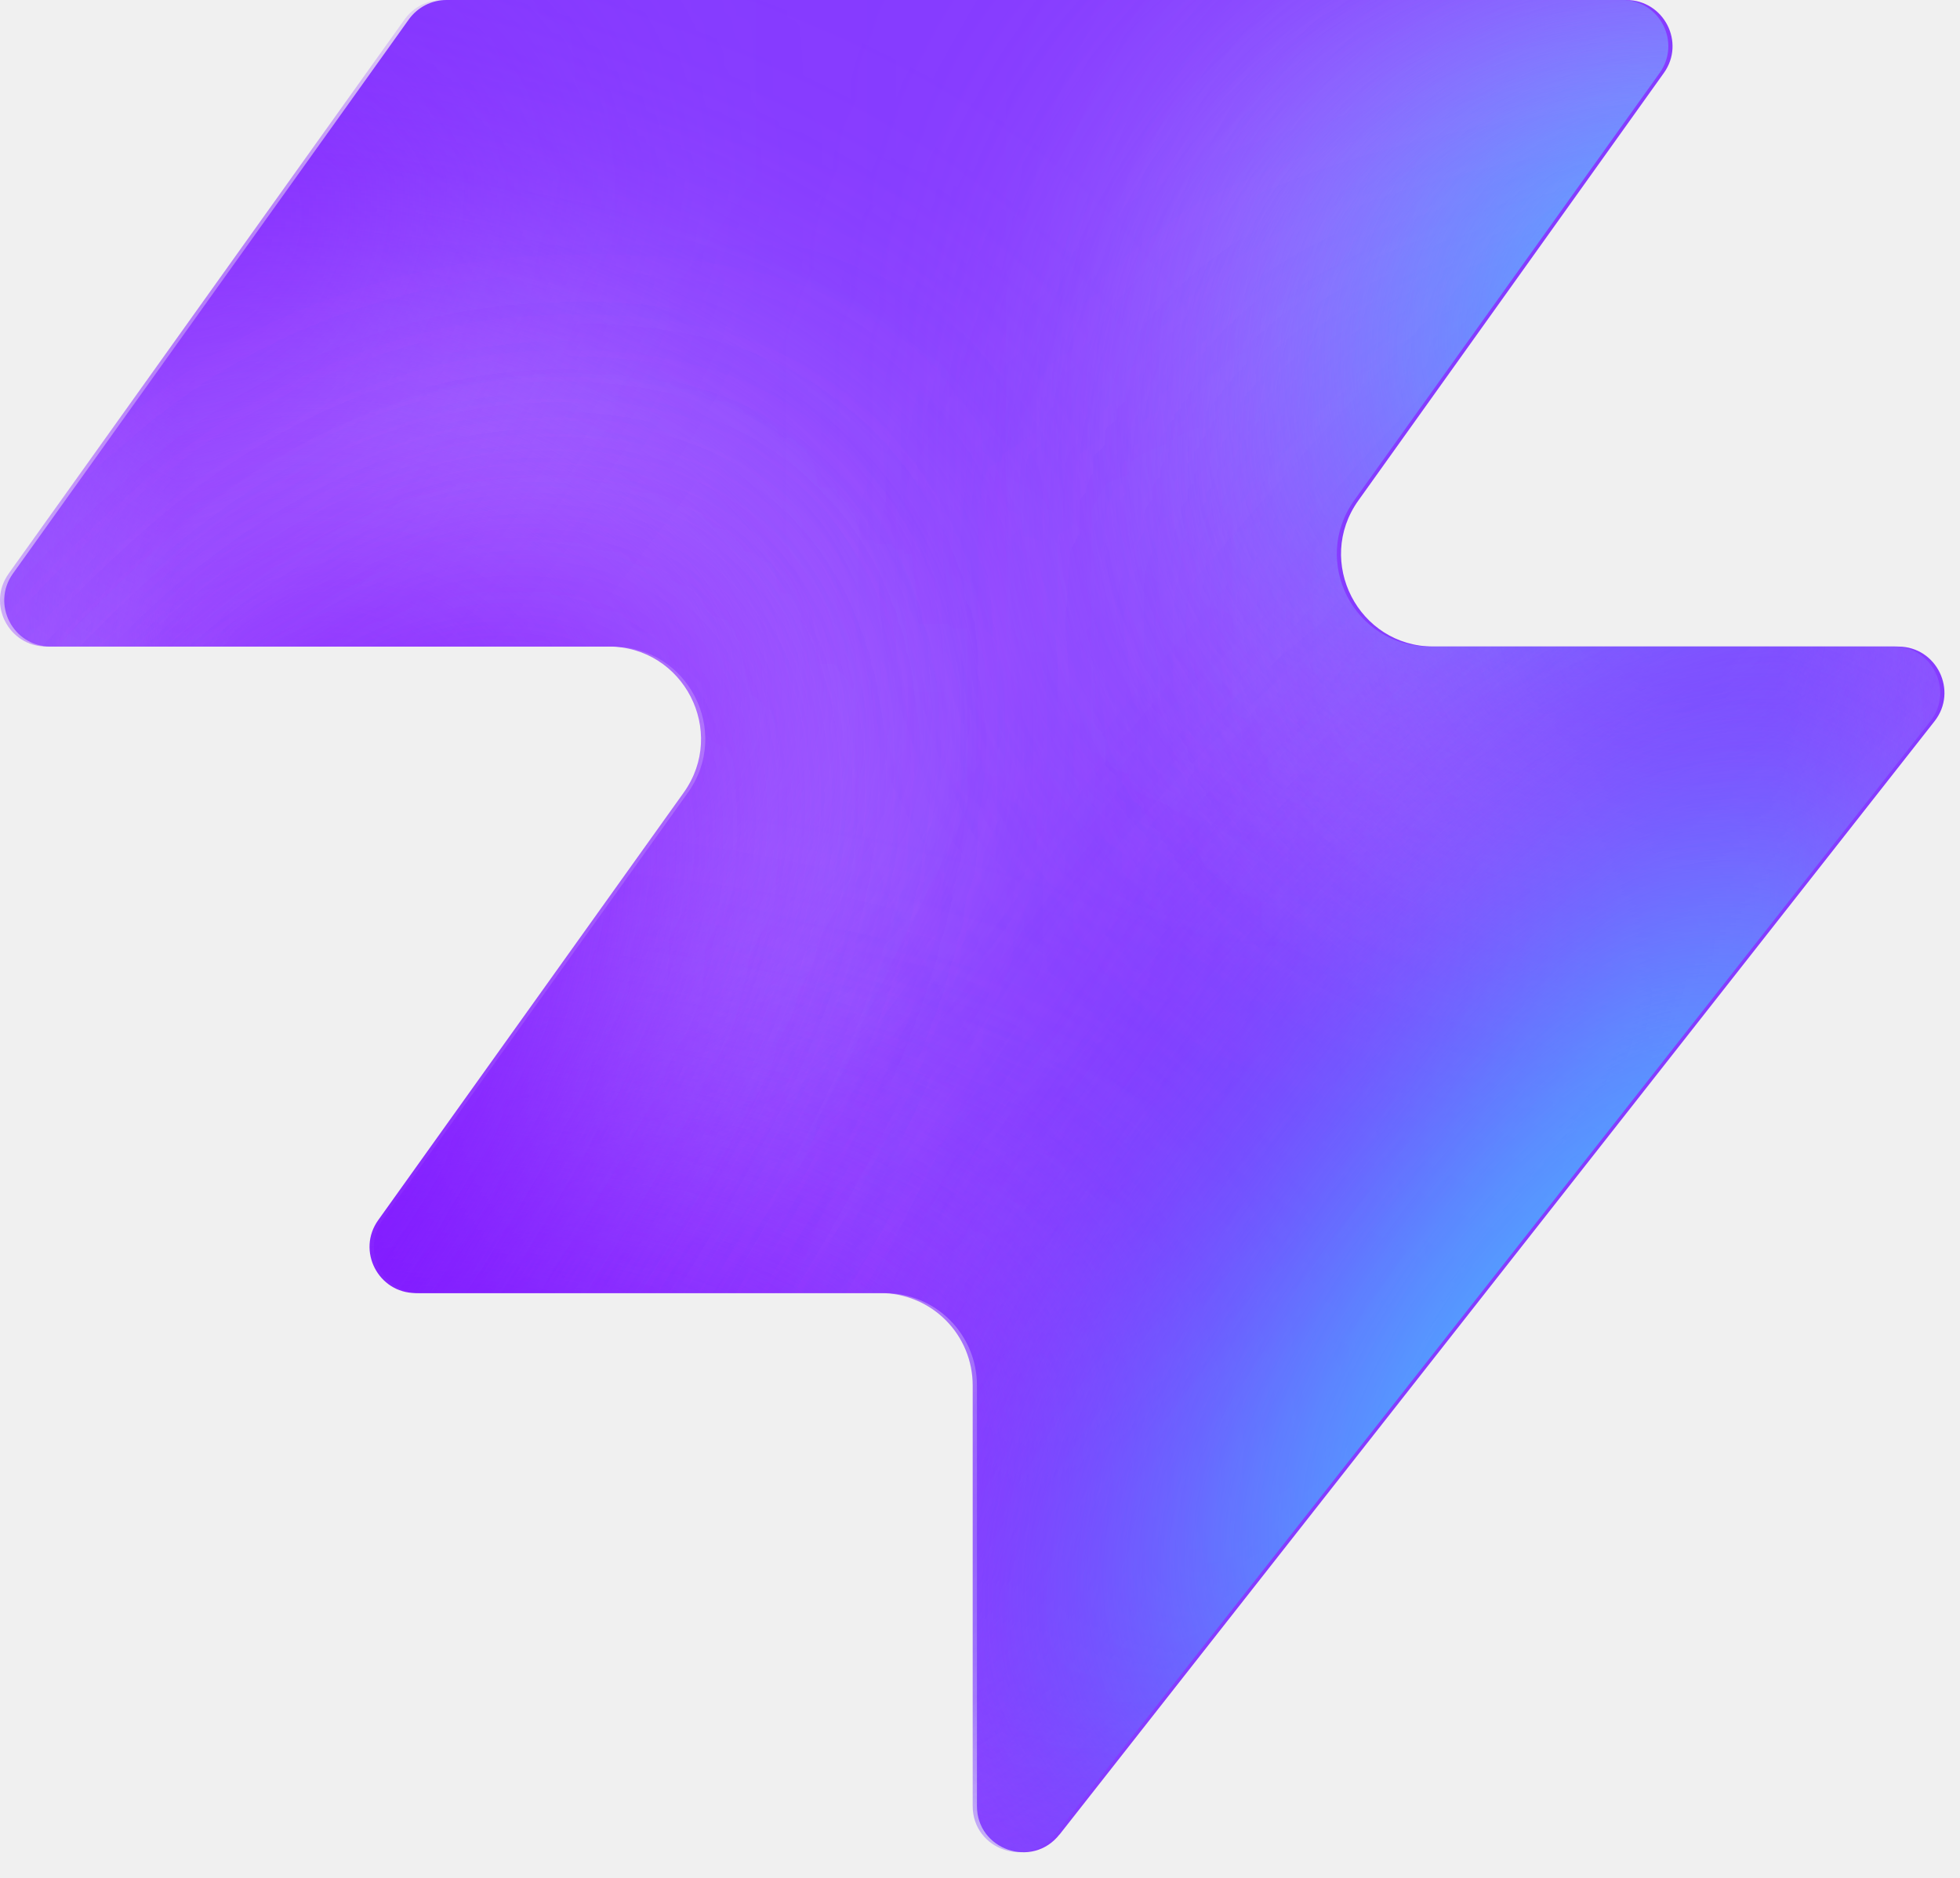
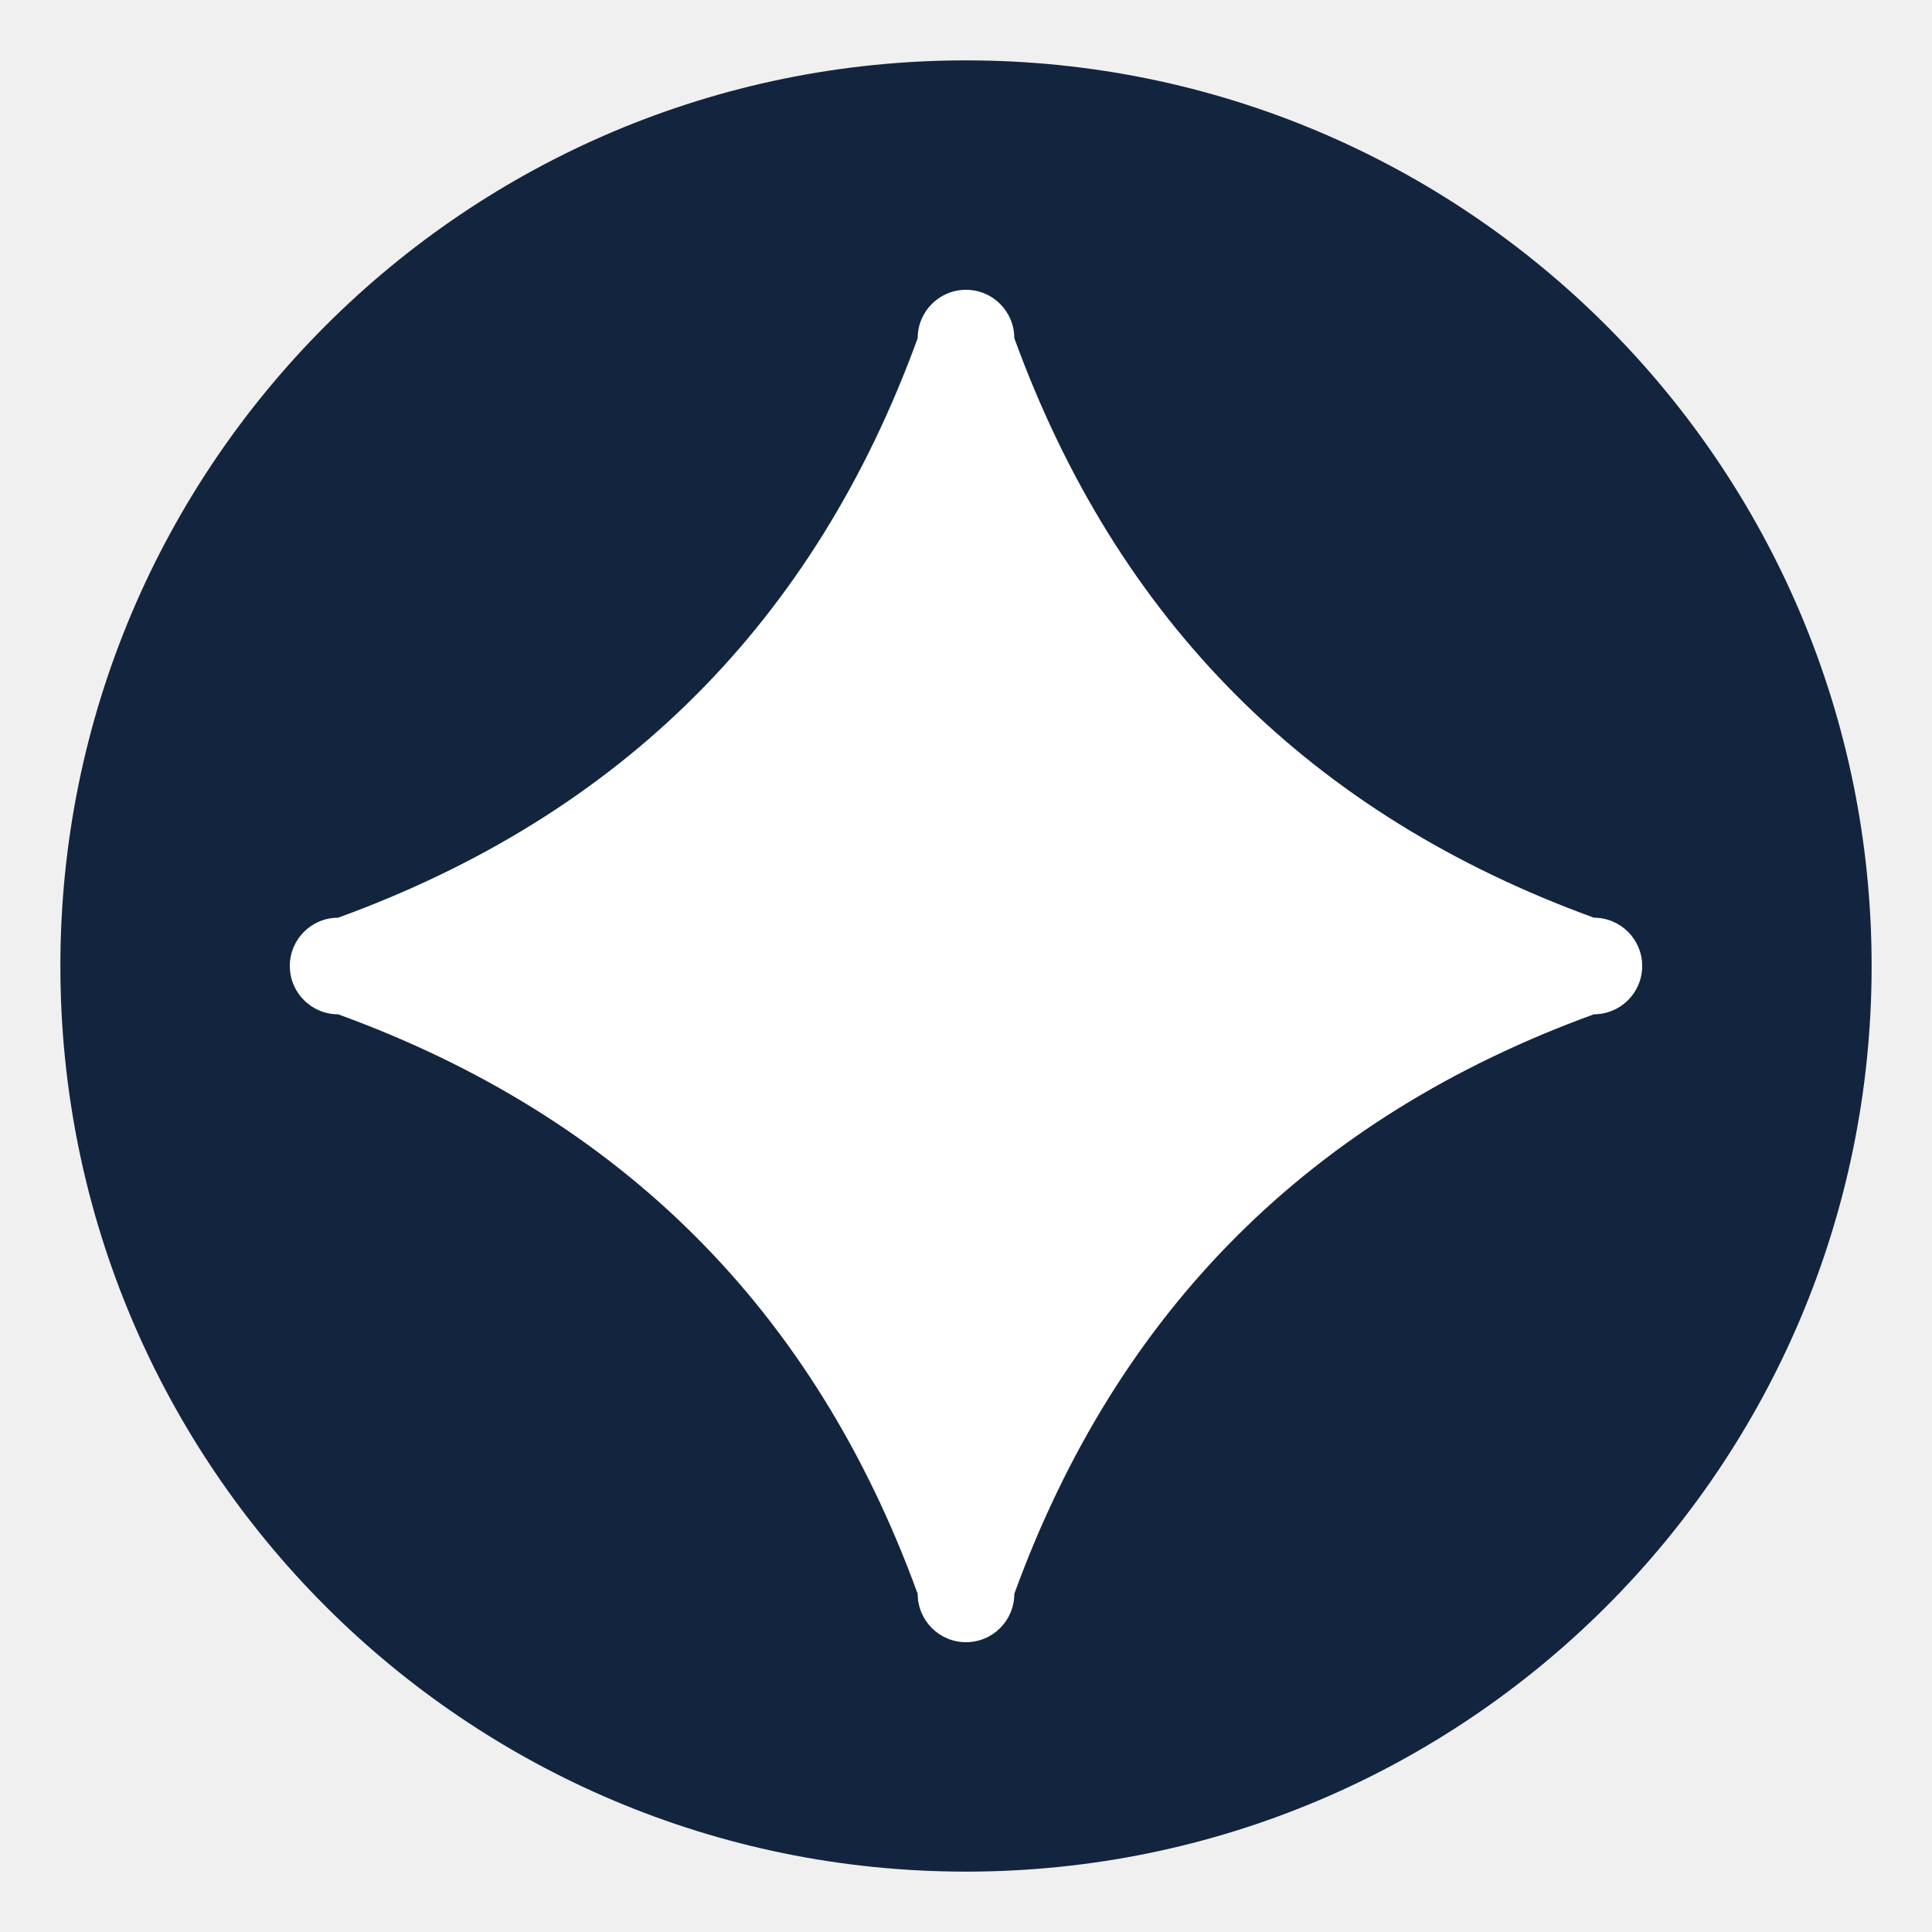
- <svg xmlns="http://www.w3.org/2000/svg" width="48" height="46" fill="none" viewBox="0 0 48 46">
-   <path fill="#863bff" d="M25.946 44.938c-.664.845-2.021.375-2.021-.698V33.937a2.26 2.26 0 0 0-2.262-2.262H10.287c-.92 0-1.456-1.04-.92-1.788l7.48-10.471c1.07-1.497 0-3.578-1.842-3.578H1.237c-.92 0-1.456-1.04-.92-1.788L10.013.474c.214-.297.556-.474.92-.474h28.894c.92 0 1.456 1.04.92 1.788l-7.48 10.471c-1.07 1.498 0 3.579 1.842 3.579h11.377c.943 0 1.473 1.088.89 1.83L25.947 44.94z" style="fill:#863bff;fill:color(display-p3 .525 .23 1);fill-opacity:1" />
-   <mask id="a" width="48" height="46" x="0" y="0" maskUnits="userSpaceOnUse" style="mask-type:alpha">
-     <path fill="#000" d="M25.842 44.938c-.664.844-2.021.375-2.021-.698V33.937a2.26 2.26 0 0 0-2.262-2.262H10.183c-.92 0-1.456-1.04-.92-1.788l7.48-10.471c1.07-1.498 0-3.579-1.842-3.579H1.133c-.92 0-1.456-1.04-.92-1.787L9.91.473c.214-.297.556-.474.92-.474h28.894c.92 0 1.456 1.04.92 1.788l-7.48 10.471c-1.07 1.498 0 3.578 1.842 3.578h11.377c.943 0 1.473 1.088.89 1.832L25.843 44.94z" style="fill:#000;fill-opacity:1" />
-   </mask>
-   <g mask="url(#a)">
-     <g filter="url(#b)">
-       <ellipse cx="5.508" cy="14.704" fill="#ede6ff" rx="5.508" ry="14.704" style="fill:#ede6ff;fill:color(display-p3 .927 .903 1);fill-opacity:1" transform="matrix(.00324 1 1 -.00324 -4.47 31.516)" />
-     </g>
-     <g filter="url(#c)">
-       <ellipse cx="10.399" cy="29.851" fill="#ede6ff" rx="10.399" ry="29.851" style="fill:#ede6ff;fill:color(display-p3 .927 .903 1);fill-opacity:1" transform="matrix(.00324 1 1 -.00324 -39.328 7.883)" />
-     </g>
-     <g filter="url(#d)">
-       <ellipse cx="5.508" cy="30.487" fill="#7e14ff" rx="5.508" ry="30.487" style="fill:#7e14ff;fill:color(display-p3 .492 .077 1);fill-opacity:1" transform="rotate(89.814 -25.913 -14.639)scale(1 -1)" />
-     </g>
-     <g filter="url(#e)">
-       <ellipse cx="5.508" cy="30.599" fill="#7e14ff" rx="5.508" ry="30.599" style="fill:#7e14ff;fill:color(display-p3 .492 .077 1);fill-opacity:1" transform="rotate(89.814 -32.644 -3.334)scale(1 -1)" />
-     </g>
-     <g filter="url(#f)">
-       <ellipse cx="5.508" cy="30.599" fill="#7e14ff" rx="5.508" ry="30.599" style="fill:#7e14ff;fill:color(display-p3 .492 .077 1);fill-opacity:1" transform="matrix(.00324 1 1 -.00324 -34.34 30.47)" />
-     </g>
-     <g filter="url(#g)">
-       <ellipse cx="14.072" cy="22.078" fill="#ede6ff" rx="14.072" ry="22.078" style="fill:#ede6ff;fill:color(display-p3 .927 .903 1);fill-opacity:1" transform="rotate(93.35 24.506 48.493)scale(-1 1)" />
-     </g>
-     <g filter="url(#h)">
-       <ellipse cx="3.47" cy="21.501" fill="#7e14ff" rx="3.47" ry="21.501" style="fill:#7e14ff;fill:color(display-p3 .492 .077 1);fill-opacity:1" transform="rotate(89.009 28.708 47.59)scale(-1 1)" />
-     </g>
-     <g filter="url(#i)">
-       <ellipse cx="3.47" cy="21.501" fill="#7e14ff" rx="3.47" ry="21.501" style="fill:#7e14ff;fill:color(display-p3 .492 .077 1);fill-opacity:1" transform="rotate(89.009 28.708 47.59)scale(-1 1)" />
-     </g>
-     <g filter="url(#j)">
-       <ellipse cx=".387" cy="8.972" fill="#7e14ff" rx="4.407" ry="29.108" style="fill:#7e14ff;fill:color(display-p3 .492 .077 1);fill-opacity:1" transform="rotate(39.51 .387 8.972)" />
-     </g>
-     <g filter="url(#k)">
-       <ellipse cx="47.523" cy="-6.092" fill="#7e14ff" rx="4.407" ry="29.108" style="fill:#7e14ff;fill:color(display-p3 .492 .077 1);fill-opacity:1" transform="rotate(37.892 47.523 -6.092)" />
-     </g>
-     <g filter="url(#l)">
-       <ellipse cx="41.412" cy="6.333" fill="#47bfff" rx="5.971" ry="9.665" style="fill:#47bfff;fill:color(display-p3 .28 .748 1);fill-opacity:1" transform="rotate(37.892 41.412 6.333)" />
-     </g>
-     <g filter="url(#m)">
-       <ellipse cx="-1.879" cy="38.332" fill="#7e14ff" rx="4.407" ry="29.108" style="fill:#7e14ff;fill:color(display-p3 .492 .077 1);fill-opacity:1" transform="rotate(37.892 -1.88 38.332)" />
-     </g>
-     <g filter="url(#n)">
-       <ellipse cx="-1.879" cy="38.332" fill="#7e14ff" rx="4.407" ry="29.108" style="fill:#7e14ff;fill:color(display-p3 .492 .077 1);fill-opacity:1" transform="rotate(37.892 -1.88 38.332)" />
-     </g>
-     <g filter="url(#o)">
-       <ellipse cx="35.651" cy="29.907" fill="#7e14ff" rx="4.407" ry="29.108" style="fill:#7e14ff;fill:color(display-p3 .492 .077 1);fill-opacity:1" transform="rotate(37.892 35.651 29.907)" />
-     </g>
-     <g filter="url(#p)">
-       <ellipse cx="38.418" cy="32.4" fill="#47bfff" rx="5.971" ry="15.297" style="fill:#47bfff;fill:color(display-p3 .28 .748 1);fill-opacity:1" transform="rotate(37.892 38.418 32.4)" />
-     </g>
-   </g>
-   <defs>
-     <filter id="b" width="60.045" height="41.654" x="-19.77" y="16.149" color-interpolation-filters="sRGB" filterUnits="userSpaceOnUse">
-       <feFlood flood-opacity="0" result="BackgroundImageFix" />
-       <feBlend in="SourceGraphic" in2="BackgroundImageFix" result="shape" />
-       <feGaussianBlur result="effect1_foregroundBlur_2002_17158" stdDeviation="7.659" />
-     </filter>
-     <filter id="c" width="90.34" height="51.437" x="-54.613" y="-7.533" color-interpolation-filters="sRGB" filterUnits="userSpaceOnUse">
-       <feFlood flood-opacity="0" result="BackgroundImageFix" />
-       <feBlend in="SourceGraphic" in2="BackgroundImageFix" result="shape" />
-       <feGaussianBlur result="effect1_foregroundBlur_2002_17158" stdDeviation="7.659" />
-     </filter>
-     <filter id="d" width="79.355" height="29.4" x="-49.64" y="2.03" color-interpolation-filters="sRGB" filterUnits="userSpaceOnUse">
-       <feFlood flood-opacity="0" result="BackgroundImageFix" />
-       <feBlend in="SourceGraphic" in2="BackgroundImageFix" result="shape" />
-       <feGaussianBlur result="effect1_foregroundBlur_2002_17158" stdDeviation="4.596" />
-     </filter>
-     <filter id="e" width="79.579" height="29.4" x="-45.045" y="20.029" color-interpolation-filters="sRGB" filterUnits="userSpaceOnUse">
-       <feFlood flood-opacity="0" result="BackgroundImageFix" />
-       <feBlend in="SourceGraphic" in2="BackgroundImageFix" result="shape" />
-       <feGaussianBlur result="effect1_foregroundBlur_2002_17158" stdDeviation="4.596" />
-     </filter>
-     <filter id="f" width="79.579" height="29.4" x="-43.513" y="21.178" color-interpolation-filters="sRGB" filterUnits="userSpaceOnUse">
-       <feFlood flood-opacity="0" result="BackgroundImageFix" />
-       <feBlend in="SourceGraphic" in2="BackgroundImageFix" result="shape" />
-       <feGaussianBlur result="effect1_foregroundBlur_2002_17158" stdDeviation="4.596" />
-     </filter>
-     <filter id="g" width="74.749" height="58.852" x="15.756" y="-17.901" color-interpolation-filters="sRGB" filterUnits="userSpaceOnUse">
-       <feFlood flood-opacity="0" result="BackgroundImageFix" />
-       <feBlend in="SourceGraphic" in2="BackgroundImageFix" result="shape" />
-       <feGaussianBlur result="effect1_foregroundBlur_2002_17158" stdDeviation="7.659" />
-     </filter>
-     <filter id="h" width="61.377" height="25.362" x="23.548" y="2.284" color-interpolation-filters="sRGB" filterUnits="userSpaceOnUse">
-       <feFlood flood-opacity="0" result="BackgroundImageFix" />
-       <feBlend in="SourceGraphic" in2="BackgroundImageFix" result="shape" />
-       <feGaussianBlur result="effect1_foregroundBlur_2002_17158" stdDeviation="4.596" />
-     </filter>
-     <filter id="i" width="61.377" height="25.362" x="23.548" y="2.284" color-interpolation-filters="sRGB" filterUnits="userSpaceOnUse">
-       <feFlood flood-opacity="0" result="BackgroundImageFix" />
-       <feBlend in="SourceGraphic" in2="BackgroundImageFix" result="shape" />
-       <feGaussianBlur result="effect1_foregroundBlur_2002_17158" stdDeviation="4.596" />
-     </filter>
-     <filter id="j" width="56.045" height="63.649" x="-27.636" y="-22.853" color-interpolation-filters="sRGB" filterUnits="userSpaceOnUse">
-       <feFlood flood-opacity="0" result="BackgroundImageFix" />
-       <feBlend in="SourceGraphic" in2="BackgroundImageFix" result="shape" />
-       <feGaussianBlur result="effect1_foregroundBlur_2002_17158" stdDeviation="4.596" />
-     </filter>
-     <filter id="k" width="54.814" height="64.646" x="20.116" y="-38.415" color-interpolation-filters="sRGB" filterUnits="userSpaceOnUse">
-       <feFlood flood-opacity="0" result="BackgroundImageFix" />
-       <feBlend in="SourceGraphic" in2="BackgroundImageFix" result="shape" />
-       <feGaussianBlur result="effect1_foregroundBlur_2002_17158" stdDeviation="4.596" />
-     </filter>
-     <filter id="l" width="33.541" height="35.313" x="24.641" y="-11.323" color-interpolation-filters="sRGB" filterUnits="userSpaceOnUse">
-       <feFlood flood-opacity="0" result="BackgroundImageFix" />
-       <feBlend in="SourceGraphic" in2="BackgroundImageFix" result="shape" />
-       <feGaussianBlur result="effect1_foregroundBlur_2002_17158" stdDeviation="4.596" />
-     </filter>
-     <filter id="m" width="54.814" height="64.646" x="-29.286" y="6.009" color-interpolation-filters="sRGB" filterUnits="userSpaceOnUse">
-       <feFlood flood-opacity="0" result="BackgroundImageFix" />
-       <feBlend in="SourceGraphic" in2="BackgroundImageFix" result="shape" />
-       <feGaussianBlur result="effect1_foregroundBlur_2002_17158" stdDeviation="4.596" />
-     </filter>
-     <filter id="n" width="54.814" height="64.646" x="-29.286" y="6.009" color-interpolation-filters="sRGB" filterUnits="userSpaceOnUse">
-       <feFlood flood-opacity="0" result="BackgroundImageFix" />
-       <feBlend in="SourceGraphic" in2="BackgroundImageFix" result="shape" />
-       <feGaussianBlur result="effect1_foregroundBlur_2002_17158" stdDeviation="4.596" />
-     </filter>
-     <filter id="o" width="54.814" height="64.646" x="8.244" y="-2.416" color-interpolation-filters="sRGB" filterUnits="userSpaceOnUse">
-       <feFlood flood-opacity="0" result="BackgroundImageFix" />
-       <feBlend in="SourceGraphic" in2="BackgroundImageFix" result="shape" />
-       <feGaussianBlur result="effect1_foregroundBlur_2002_17158" stdDeviation="4.596" />
-     </filter>
-     <filter id="p" width="39.409" height="43.623" x="18.713" y="10.588" color-interpolation-filters="sRGB" filterUnits="userSpaceOnUse">
-       <feFlood flood-opacity="0" result="BackgroundImageFix" />
-       <feBlend in="SourceGraphic" in2="BackgroundImageFix" result="shape" />
-       <feGaussianBlur result="effect1_foregroundBlur_2002_17158" stdDeviation="4.596" />
-     </filter>
-   </defs>
+ <svg xmlns="http://www.w3.org/2000/svg" viewBox="0 0 32 32" width="100%" height="100%" fill="none">
+   <circle cx="16" cy="16" r="15" fill="#13243e" />
+   <path d="M 15.20,5.60 A 0.80,0.80 0 0 1 16.80,5.60 Q 19.36,12.64 26.40,15.20 A 0.80,0.80 0 0 1 26.40,16.80 Q 19.36,19.36 16.80,26.40 A 0.80,0.80 0 0 1 15.20,26.40 Q 12.64,19.36 5.60,16.80 A 0.80,0.80 0 0 1 5.60,15.20 Q 12.64,12.64 15.20,5.60 Z" fill="#ffffff" />
</svg>
